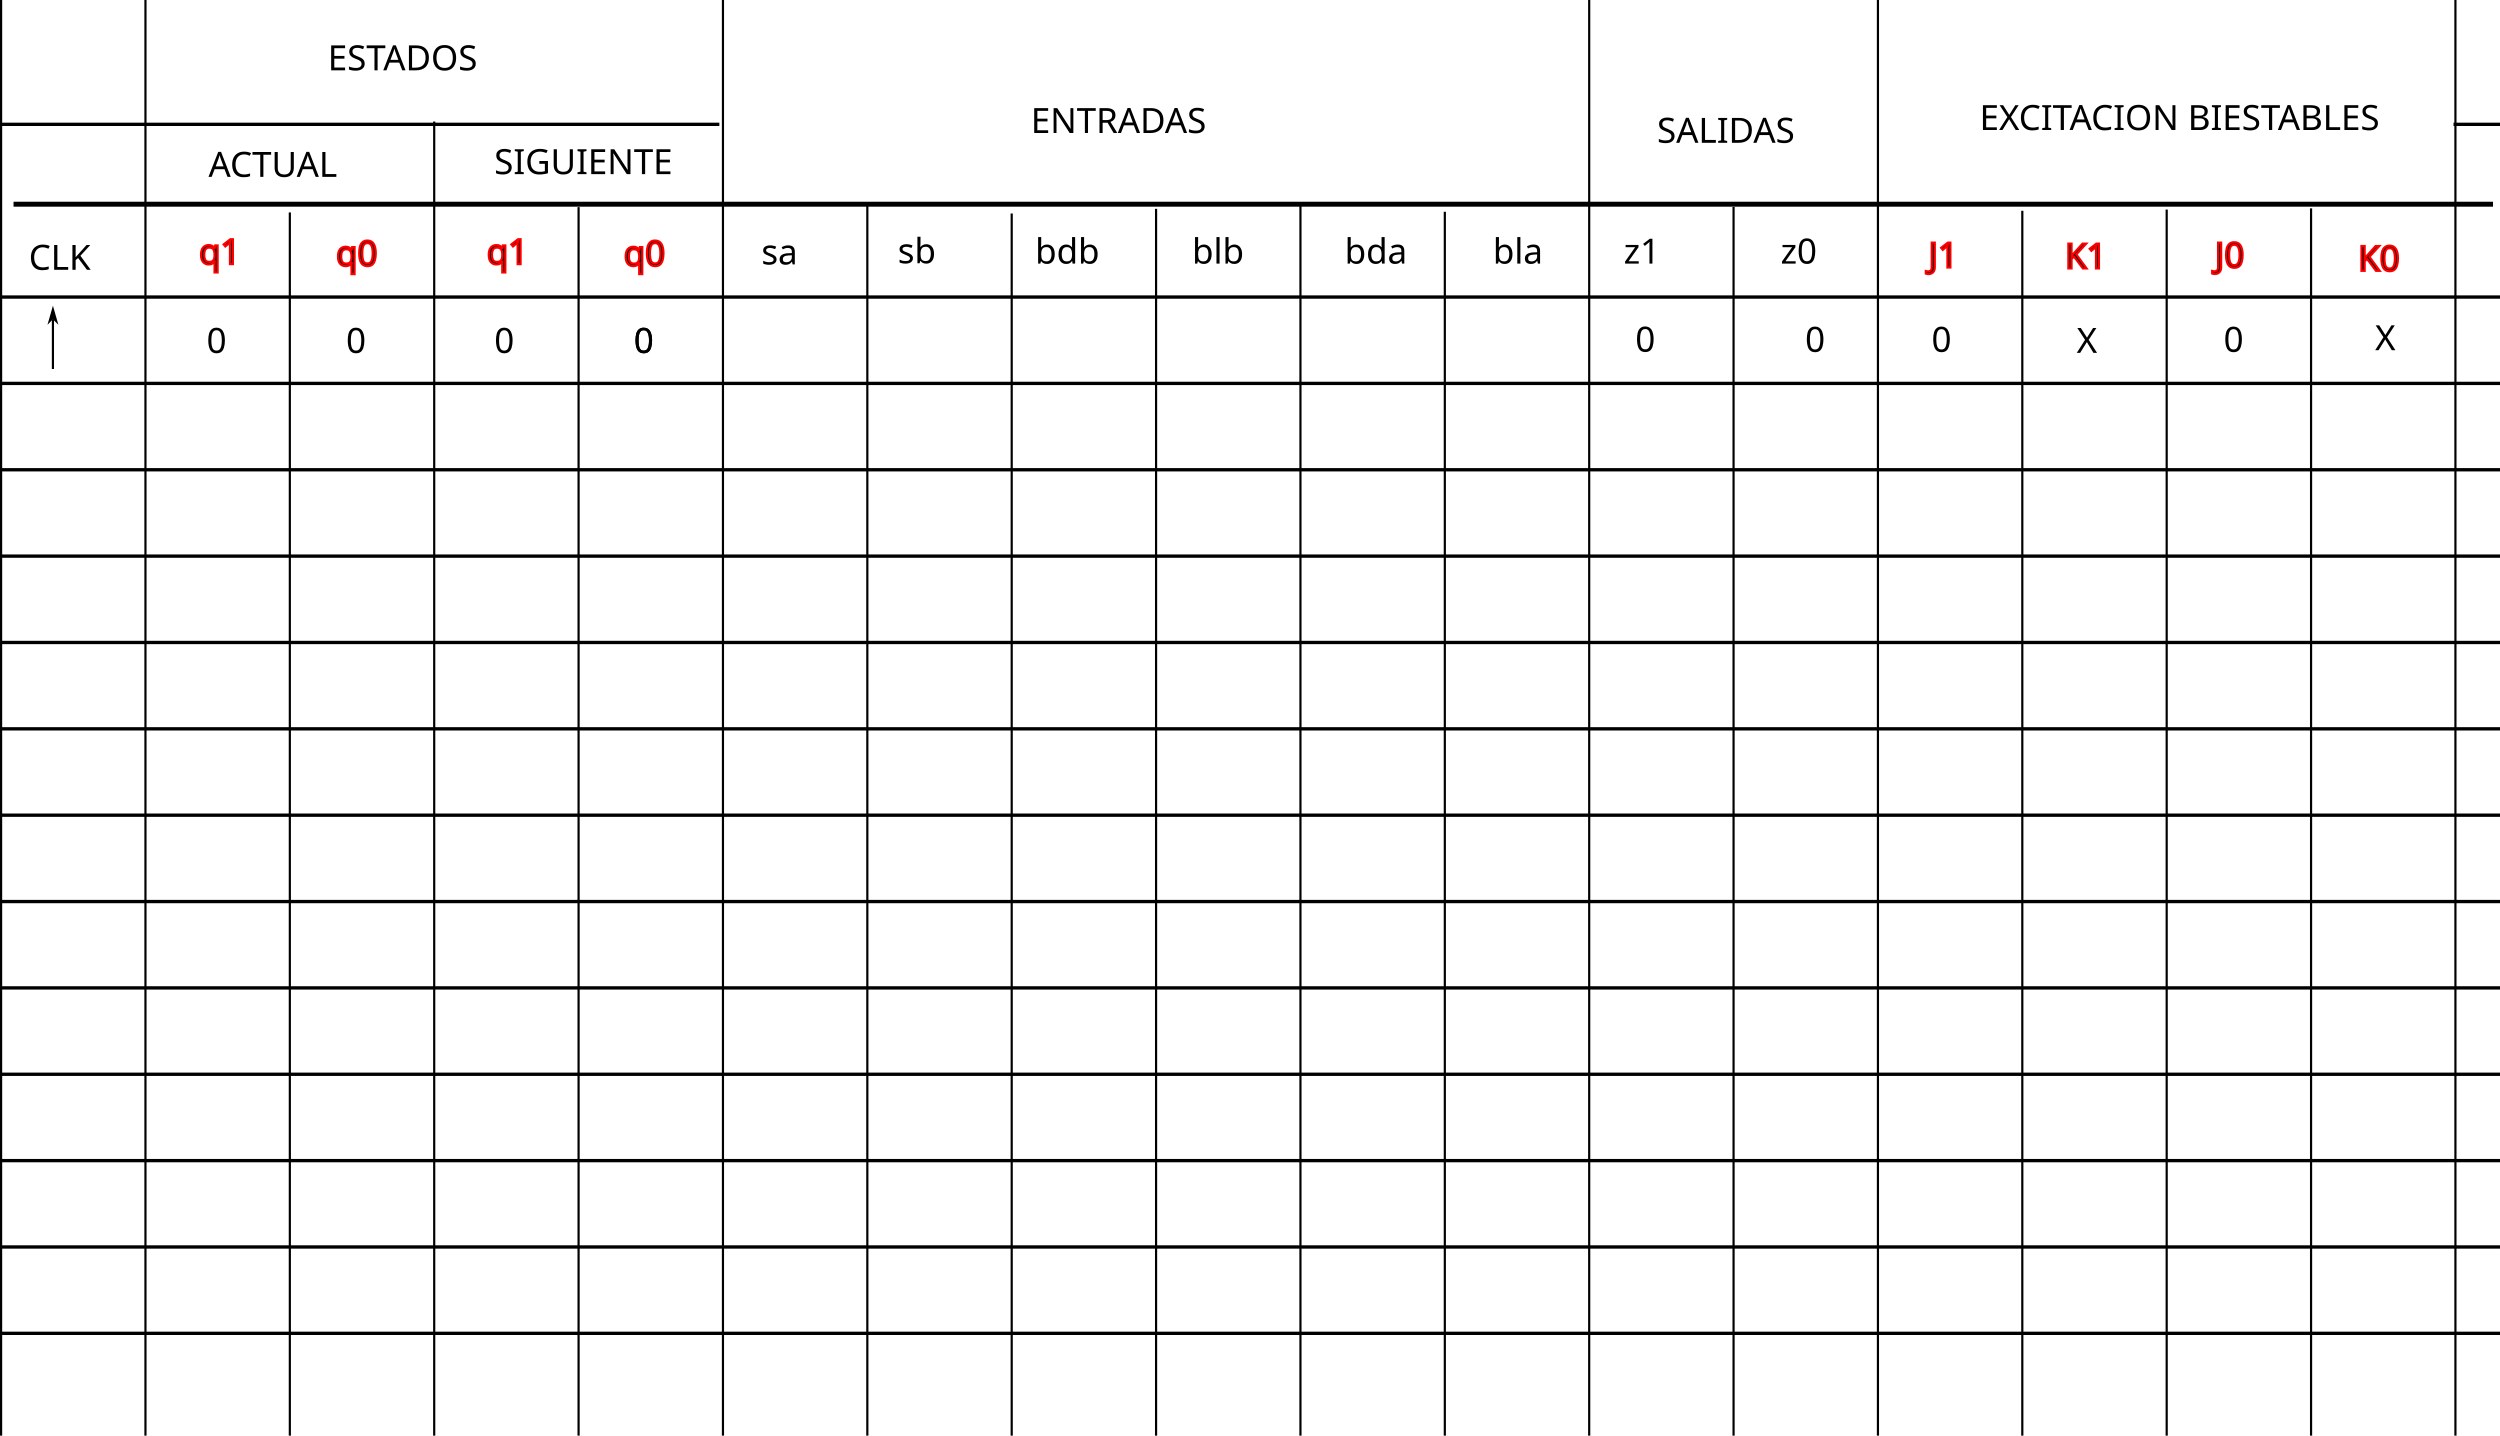
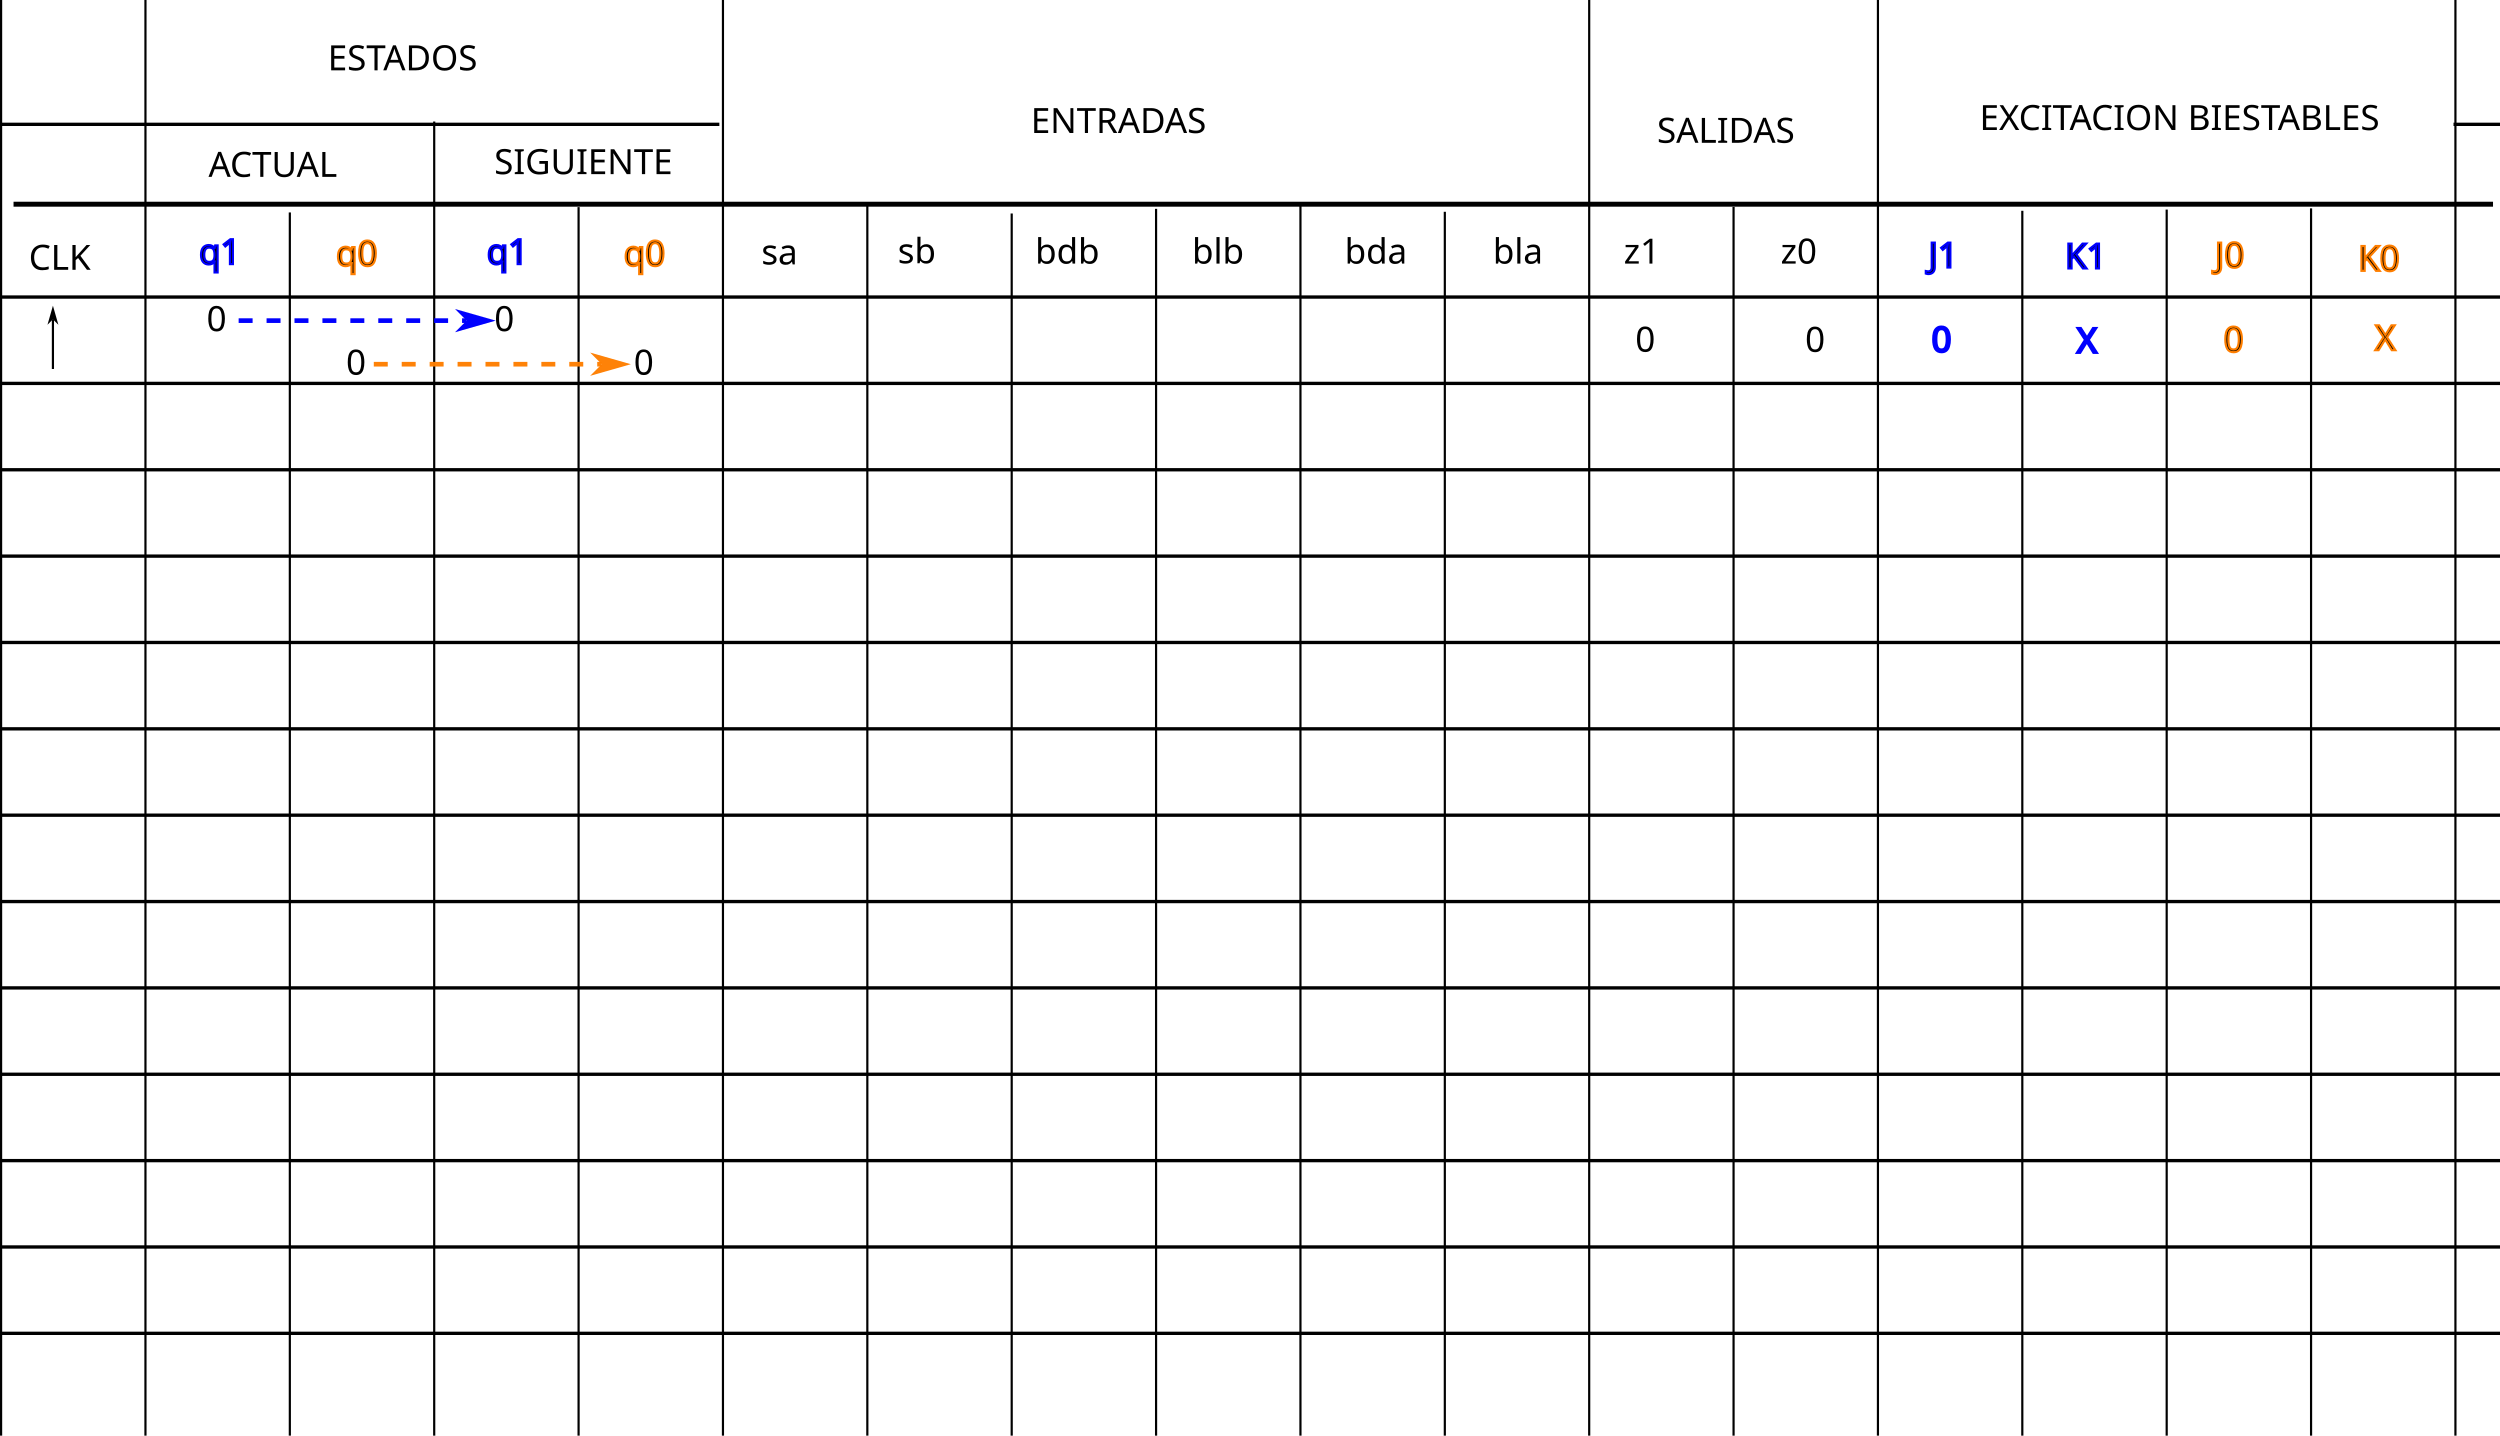
<svg xmlns="http://www.w3.org/2000/svg" width="303.464mm" height="174.267mm" viewBox="0 0 303.464 174.267" version="1.1" id="svg5">
  <defs id="defs2">
+     <marker style="overflow:visible" id="marker14820" refX="0" refY="0" orient="auto-start-reverse" markerWidth="8.75" markerHeight="5" viewBox="0 0 8.75 5" preserveAspectRatio="xMidYMid">
+       <path style="fill:context-stroke;fill-rule:evenodd;stroke:none" d="M 0,0 5,-5 -12.5,0 5,5 Z" id="path14818" transform="scale(-0.5)" />
+     </marker>
    <marker style="overflow:visible" id="Arrow1L" refX="0" refY="0" orient="auto-start-reverse" markerWidth="8.75" markerHeight="5" viewBox="0 0 8.75 5" preserveAspectRatio="xMidYMid">
      <path style="fill:context-stroke;fill-rule:evenodd;stroke:none" d="M 0,0 5,-5 -12.5,0 5,5 Z" id="arrow1L" transform="scale(-0.5)" />
    </marker>
    <rect x="387.309" y="39.981" width="286.866" height="36.52" id="rect1573" />
    <rect x="80.07" y="63.363" width="110.463" height="26.962" id="rect1497" />
    <rect x="105.046" y="5.412" width="195.264" height="40.008" id="rect1491" />
  </defs>
  <g id="layer1" transform="translate(73.2716,-59.50583)">
    <path style="fill:none;stroke:#000000;stroke-width:0.601;stroke-linecap:butt;stroke-linejoin:miter;stroke-opacity:1;stroke-dasharray:none" d="M -71.628,84.293 H 229.345" id="path236" />
    <path style="fill:none;stroke:#000000;stroke-width:0.405px;stroke-linecap:butt;stroke-linejoin:miter;stroke-opacity:1" d="m -73.272,74.598 h 87.319 m 210.502,0 h 5.643" id="path900" />
    <path style="fill:none;stroke:#000000;stroke-width:0.405px;stroke-linecap:butt;stroke-linejoin:miter;stroke-opacity:1" d="M -73.272,95.563 H 230.192" id="path902" />
    <path style="fill:none;stroke:#000000;stroke-width:0.405px;stroke-linecap:butt;stroke-linejoin:miter;stroke-opacity:1" d="M -73.272,106.046 H 230.192" id="path904" />
    <path style="fill:none;stroke:#000000;stroke-width:0.405px;stroke-linecap:butt;stroke-linejoin:miter;stroke-opacity:1" d="M -73.272,116.528 H 230.192" id="path906" />
    <path style="fill:none;stroke:#000000;stroke-width:0.405px;stroke-linecap:butt;stroke-linejoin:miter;stroke-opacity:1" d="M -73.272,127.011 H 230.192" id="path908" />
    <path style="fill:none;stroke:#000000;stroke-width:0.405px;stroke-linecap:butt;stroke-linejoin:miter;stroke-opacity:1" d="M -73.272,137.493 H 230.192" id="path910" />
    <path style="fill:none;stroke:#000000;stroke-width:0.405px;stroke-linecap:butt;stroke-linejoin:miter;stroke-opacity:1" d="M -73.272,147.976 H 230.192" id="path912" />
    <path style="fill:none;stroke:#000000;stroke-width:0.405px;stroke-linecap:butt;stroke-linejoin:miter;stroke-opacity:1" d="M -73.272,158.458 H 230.192" id="path914" />
    <path style="fill:none;stroke:#000000;stroke-width:0.405px;stroke-linecap:butt;stroke-linejoin:miter;stroke-opacity:1" d="M -73.272,168.941 H 230.192" id="path916" />
    <path style="fill:none;stroke:#000000;stroke-width:0.405px;stroke-linecap:butt;stroke-linejoin:miter;stroke-opacity:1" d="M -73.272,179.423 H 230.192" id="path918" />
    <path style="fill:none;stroke:#000000;stroke-width:0.405px;stroke-linecap:butt;stroke-linejoin:miter;stroke-opacity:1" d="M -73.272,189.906 H 230.192" id="path920" />
    <path style="fill:none;stroke:#000000;stroke-width:0.405px;stroke-linecap:butt;stroke-linejoin:miter;stroke-opacity:1" d="M -73.272,200.388 H 230.192" id="path922" />
    <path style="fill:none;stroke:#000000;stroke-width:0.405px;stroke-linecap:butt;stroke-linejoin:miter;stroke-opacity:1" d="M -73.272,210.871 H 230.192" id="path924" />
    <path style="fill:none;stroke:#000000;stroke-width:0.405px;stroke-linecap:butt;stroke-linejoin:miter;stroke-opacity:1" d="M -73.272,221.353 H 230.192" id="path926" />
    <path style="fill:none;stroke:#000000;stroke-width:0.265px;stroke-linecap:butt;stroke-linejoin:miter;stroke-opacity:1" d="M -55.615,59.506 V 233.773" id="path930" />
    <path style="fill:none;stroke:#000000;stroke-width:0.265px;stroke-linecap:butt;stroke-linejoin:miter;stroke-opacity:1" d="M -73.139,59.506 V 233.773" id="path928" />
    <path style="fill:none;stroke:#000000;stroke-width:0.265px;stroke-linecap:butt;stroke-linejoin:miter;stroke-opacity:1" d="M -38.09,85.293 V 233.773" id="path932" />
    <path style="fill:none;stroke:#000000;stroke-width:0.265px;stroke-linecap:butt;stroke-linejoin:miter;stroke-opacity:1" d="M -20.565,74.257 V 233.773" id="path934" />
    <path style="fill:none;stroke:#000000;stroke-width:0.265px;stroke-linecap:butt;stroke-linejoin:miter;stroke-opacity:1" d="M -3.04,84.647 V 233.773" id="path936" />
    <path style="fill:none;stroke:#000000;stroke-width:0.265px;stroke-linecap:butt;stroke-linejoin:miter;stroke-opacity:1" d="M 14.485,59.506 V 233.773" id="path938" />
    <path style="fill:none;stroke:#000000;stroke-width:0.265px;stroke-linecap:butt;stroke-linejoin:miter;stroke-opacity:1" d="M 49.534,85.42 V 233.773" id="path940" />
    <path style="fill:none;stroke:#000000;stroke-width:0.265px;stroke-linecap:butt;stroke-linejoin:miter;stroke-opacity:1" d="M 32.01,84.455 V 233.773" id="path942" />
    <path style="fill:none;stroke:#000000;stroke-width:0.265px;stroke-linecap:butt;stroke-linejoin:miter;stroke-opacity:1" d="M 67.059,84.856 V 233.773" id="path944" />
    <path style="fill:none;stroke:#000000;stroke-width:0.265px;stroke-linecap:butt;stroke-linejoin:miter;stroke-opacity:1" d="M 84.584,84.497 V 233.773" id="path946" />
    <path style="fill:none;stroke:#000000;stroke-width:0.265px;stroke-linecap:butt;stroke-linejoin:miter;stroke-opacity:1" d="M 102.109,85.214 V 233.773" id="path948" />
    <path style="fill:none;stroke:#000000;stroke-width:0.265px;stroke-linecap:butt;stroke-linejoin:miter;stroke-opacity:1" d="M 119.634,59.506 V 74.967 233.773" id="path950" />
    <path style="fill:none;stroke:#000000;stroke-width:0.265px;stroke-linecap:butt;stroke-linejoin:miter;stroke-opacity:1" d="M 154.683,59.506 V 233.773" id="path952" />
    <path style="fill:none;stroke:#000000;stroke-width:0.265px;stroke-linecap:butt;stroke-linejoin:miter;stroke-opacity:1" d="M 137.158,84.621 V 233.773" id="path954" />
    <path style="fill:none;stroke:#000000;stroke-width:0.265px;stroke-linecap:butt;stroke-linejoin:miter;stroke-opacity:1" d="M 172.208,85.093 V 233.773" id="path956" />
    <path style="fill:none;stroke:#000000;stroke-width:0.265px;stroke-linecap:butt;stroke-linejoin:miter;stroke-opacity:1" d="M 189.733,84.944 V 233.773" id="path958" />
    <path style="fill:none;stroke:#000000;stroke-width:0.265px;stroke-linecap:butt;stroke-linejoin:miter;stroke-opacity:1" d="M 207.258,84.797 V 233.773" id="path960" />
    <path style="fill:none;stroke:#000000;stroke-width:0.265px;stroke-linecap:butt;stroke-linejoin:miter;stroke-opacity:1" d="M 224.782,59.506 V 233.773" id="path962" />
    <text xml:space="preserve" style="font-style:normal;font-weight:normal;font-size:4.233px;line-height:1.25;font-family:sans-serif;letter-spacing:0px;word-spacing:0px;fill:#000000;fill-opacity:1;stroke:none;stroke-width:0.265" x="-69.78" y="92.256" id="text1046">
      <tspan id="tspan1044" style="stroke-width:0.265" x="-69.78" y="92.256">CLK</tspan>
    </text>
    <text xml:space="preserve" transform="matrix(0.2645833,0,0,0.2645833,-61.27612,62.86451)" id="text1489" style="font-style:normal;font-weight:normal;font-size:16px;line-height:1.25;font-family:sans-serif;letter-spacing:0px;word-spacing:0px;white-space:pre;shape-inside:url(#rect1491);display:inline;fill:#000000;fill-opacity:1;stroke:none">
-       <tspan x="105.047" y="19.568" id="tspan3161">ESTADOS</tspan>
+       <tspan x="105.047" y="19.568" id="tspan17689">ESTADOS</tspan>
    </text>
    <text xml:space="preserve" transform="matrix(0.2645833,0,0,0.2645833,-69.14907,60.46515)" id="text1495" style="font-style:normal;font-weight:normal;font-size:16px;line-height:1.25;font-family:sans-serif;letter-spacing:0px;word-spacing:0px;white-space:pre;shape-inside:url(#rect1497);display:inline;fill:#000000;fill-opacity:1;stroke:none">
-       <tspan x="80.07" y="77.52" id="tspan3163">ACTUAL</tspan>
+       <tspan x="80.07" y="77.52" id="tspan17691">ACTUAL</tspan>
    </text>
    <text xml:space="preserve" style="font-style:normal;font-weight:normal;font-size:4.233px;line-height:1.25;font-family:sans-serif;letter-spacing:0px;word-spacing:0px;fill:#000000;fill-opacity:1;stroke:none;stroke-width:0.265" x="-13.28" y="80.639" id="text1553">
      <tspan id="tspan1551" style="stroke-width:0.265" x="-13.28" y="80.639">SIGUIENTE</tspan>
    </text>
-     <text xml:space="preserve" style="font-style:normal;font-weight:normal;font-size:4.233px;line-height:1.25;font-family:sans-serif;letter-spacing:0px;word-spacing:0px;fill:#000000;fill-opacity:1;stroke:#ff0000;stroke-width:0.265;stroke-opacity:1" x="-49.104" y="91.559" id="text1557">
-       <tspan id="tspan1555" style="stroke:#ff0000;stroke-width:0.265;stroke-opacity:1" x="-49.104" y="91.559">q1</tspan>
+     <text xml:space="preserve" style="font-style:normal;font-weight:normal;font-size:4.233px;line-height:1.25;font-family:sans-serif;letter-spacing:0px;word-spacing:0px;fill:#000000;fill-opacity:1;stroke:#0000fe;stroke-width:0.265;stroke-opacity:1" x="-49.104" y="91.559" id="text1557">
+       <tspan id="tspan1555" style="stroke:#0000fe;stroke-width:0.265;stroke-opacity:1" x="-49.104" y="91.559">q1</tspan>
    </text>
-     <text xml:space="preserve" style="font-style:normal;font-weight:normal;font-size:4.233px;line-height:1.25;font-family:sans-serif;letter-spacing:0px;word-spacing:0px;fill:#000000;fill-opacity:1;stroke:#ff0000;stroke-width:0.265;stroke-opacity:1" x="-32.482" y="91.764" id="text1561">
-       <tspan id="tspan1559" style="stroke-width:0.265;stroke:#ff0000;stroke-opacity:1" x="-32.482" y="91.764">q0</tspan>
+     <text xml:space="preserve" style="font-style:normal;font-weight:normal;font-size:4.233px;line-height:1.25;font-family:sans-serif;letter-spacing:0px;word-spacing:0px;fill:#000000;fill-opacity:1;stroke:#fe7e00;stroke-width:0.265;stroke-opacity:1" x="-32.482" y="91.764" id="text1561">
+       <tspan id="tspan1559" style="stroke-width:0.265;stroke:#fe7e00;stroke-opacity:1" x="-32.482" y="91.764">q0</tspan>
    </text>
-     <text xml:space="preserve" style="font-style:normal;font-weight:normal;font-size:4.233px;line-height:1.25;font-family:sans-serif;letter-spacing:0px;word-spacing:0px;fill:#000000;fill-opacity:1;stroke:#ff0000;stroke-width:0.265;stroke-opacity:1" x="2.443" y="91.764" id="text1565">
-       <tspan id="tspan1563" style="stroke-width:0.265;stroke:#ff0000;stroke-opacity:1" x="2.443" y="91.764">q0</tspan>
+     <text xml:space="preserve" style="font-style:normal;font-weight:normal;font-size:4.233px;line-height:1.25;font-family:sans-serif;letter-spacing:0px;word-spacing:0px;fill:#000000;fill-opacity:1;stroke:#fe7e00;stroke-width:0.265;stroke-opacity:1" x="2.443" y="91.764" id="text1565">
+       <tspan id="tspan1563" style="stroke-width:0.265;stroke:#fe7e00;stroke-opacity:1" x="2.443" y="91.764">q0</tspan>
    </text>
-     <text xml:space="preserve" style="font-style:normal;font-weight:normal;font-size:4.233px;line-height:1.25;font-family:sans-serif;letter-spacing:0px;word-spacing:0px;fill:#000000;fill-opacity:1;stroke:#ff0000;stroke-width:0.265;stroke-opacity:1" x="-14.179" y="91.559" id="text1569">
-       <tspan id="tspan1567" style="stroke-width:0.265;stroke:#ff0000;stroke-opacity:1" x="-14.179" y="91.559">q1</tspan>
+     <text xml:space="preserve" style="font-style:normal;font-weight:normal;font-size:4.233px;line-height:1.25;font-family:sans-serif;letter-spacing:0px;word-spacing:0px;fill:#000000;fill-opacity:1;stroke:#0000fe;stroke-width:0.265;stroke-opacity:1" x="-14.179" y="91.559" id="text1569">
+       <tspan id="tspan1567" style="stroke-width:0.265;stroke:#0000fe;stroke-opacity:1" x="-14.179" y="91.559">q1</tspan>
    </text>
    <text xml:space="preserve" transform="matrix(0.2645833,0,0,0.2645833,-50.61719,61.32747)" id="text1571" style="font-style:normal;font-weight:normal;font-size:16px;line-height:1.25;font-family:sans-serif;letter-spacing:0px;word-spacing:0px;white-space:pre;shape-inside:url(#rect1573);display:inline;fill:#000000;fill-opacity:1;stroke:none">
-       <tspan x="387.309" y="54.137" id="tspan3165">ENTRADAS</tspan>
+       <tspan x="387.309" y="54.137" id="tspan17693">ENTRADAS</tspan>
    </text>
    <text xml:space="preserve" style="font-style:normal;font-weight:normal;font-size:4.233px;line-height:1.25;font-family:sans-serif;letter-spacing:0px;word-spacing:0px;fill:#000000;fill-opacity:1;stroke:none;stroke-width:0.265" x="19.149" y="91.603" id="text1579">
      <tspan id="tspan1577" style="stroke-width:0.265" x="19.149" y="91.603">sa</tspan>
    </text>
    <text xml:space="preserve" style="font-style:normal;font-weight:normal;font-size:4.233px;line-height:1.25;font-family:sans-serif;letter-spacing:0px;word-spacing:0px;fill:#000000;fill-opacity:1;stroke:none;stroke-width:0.265" x="35.703" y="91.461" id="text1583">
      <tspan id="tspan1581" style="stroke-width:0.265" x="35.703" y="91.461">sb</tspan>
    </text>
    <text xml:space="preserve" style="font-style:normal;font-weight:normal;font-size:4.233px;line-height:1.25;font-family:sans-serif;letter-spacing:0px;word-spacing:0px;fill:#000000;fill-opacity:1;stroke:none;stroke-width:0.265" x="52.381" y="91.502" id="text1587">
      <tspan id="tspan1585" style="stroke-width:0.265" x="52.381" y="91.502">bdb</tspan>
    </text>
    <text xml:space="preserve" style="font-style:normal;font-weight:normal;font-size:4.233px;line-height:1.25;font-family:sans-serif;letter-spacing:0px;word-spacing:0px;fill:#000000;fill-opacity:1;stroke:none;stroke-width:0.265" x="71.431" y="91.502" id="text1591">
      <tspan id="tspan1589" style="stroke-width:0.265" x="71.431" y="91.502">blb</tspan>
    </text>
    <text xml:space="preserve" style="font-style:normal;font-weight:normal;font-size:4.233px;line-height:1.25;font-family:sans-serif;letter-spacing:0px;word-spacing:0px;fill:#000000;fill-opacity:1;stroke:none;stroke-width:0.265" x="89.952" y="91.502" id="text1595">
      <tspan id="tspan1593" style="stroke-width:0.265" x="89.952" y="91.502">bda</tspan>
    </text>
    <text xml:space="preserve" style="font-style:normal;font-weight:normal;font-size:4.233px;line-height:1.25;font-family:sans-serif;letter-spacing:0px;word-spacing:0px;fill:#000000;fill-opacity:1;stroke:none;stroke-width:0.265" x="107.944" y="91.502" id="text1673">
      <tspan id="tspan1671" style="stroke-width:0.265" x="107.944" y="91.502">bla</tspan>
    </text>
    <text xml:space="preserve" style="font-style:normal;font-weight:normal;font-size:4.233px;line-height:1.25;font-family:sans-serif;letter-spacing:0px;word-spacing:0px;fill:#000000;fill-opacity:1;stroke:none;stroke-width:0.265" x="127.867" y="76.833" id="text1677">
      <tspan id="tspan1675" style="stroke-width:0.265" x="127.867" y="76.833">SALIDAS</tspan>
    </text>
    <text xml:space="preserve" style="font-style:normal;font-weight:normal;font-size:4.233px;line-height:1.25;font-family:sans-serif;letter-spacing:0px;word-spacing:0px;fill:#000000;fill-opacity:1;stroke:none;stroke-width:0.265" x="167.022" y="75.29" id="text1811">
      <tspan id="tspan1809" style="stroke-width:0.265" x="167.022" y="75.29">EXCITACION BIESTABLES</tspan>
    </text>
    <text xml:space="preserve" style="font-style:normal;font-weight:normal;font-size:4.233px;line-height:1.25;font-family:sans-serif;letter-spacing:0px;word-spacing:0px;fill:#000000;fill-opacity:1;stroke:none;stroke-width:0.265" x="123.819" y="91.502" id="text1815">
      <tspan id="tspan1813" style="stroke-width:0.265" x="123.819" y="91.502">z1</tspan>
    </text>
    <text xml:space="preserve" style="font-style:normal;font-weight:normal;font-size:4.233px;line-height:1.25;font-family:sans-serif;letter-spacing:0px;word-spacing:0px;fill:#000000;fill-opacity:1;stroke:none;stroke-width:0.265" x="142.869" y="91.502" id="text1819">
      <tspan id="tspan1817" style="stroke-width:0.265" x="142.869" y="91.502">z0</tspan>
    </text>
-     <text xml:space="preserve" style="font-style:normal;font-weight:normal;font-size:4.233px;line-height:1.25;font-family:sans-serif;letter-spacing:0px;word-spacing:0px;fill:#000000;fill-opacity:1;stroke:#ff0000;stroke-width:0.265;stroke-opacity:1" x="160.819" y="91.973" id="text1827">
-       <tspan id="tspan1825" style="stroke:#ff0000;stroke-width:0.265;stroke-opacity:1" x="160.819" y="91.973">J1</tspan>
+     <text xml:space="preserve" style="font-style:normal;font-weight:normal;font-size:4.233px;line-height:1.25;font-family:sans-serif;letter-spacing:0px;word-spacing:0px;fill:#000000;fill-opacity:1;stroke:#0000fe;stroke-width:0.265;stroke-opacity:1" x="160.819" y="91.973" id="text1827">
+       <tspan id="tspan1825" style="stroke:#0000fe;stroke-width:0.265;stroke-opacity:1" x="160.819" y="91.973">J1</tspan>
    </text>
-     <text xml:space="preserve" style="font-style:normal;font-weight:normal;font-size:4.233px;line-height:1.25;font-family:sans-serif;letter-spacing:0px;word-spacing:0px;fill:#000000;fill-opacity:1;stroke:#ff0000;stroke-width:0.265;stroke-opacity:1" x="177.389" y="92.09" id="text1831">
-       <tspan id="tspan1829" style="stroke:#ff0000;stroke-width:0.265;stroke-opacity:1" x="177.389" y="92.09">K1</tspan>
+     <text xml:space="preserve" style="font-style:normal;font-weight:normal;font-size:4.233px;line-height:1.25;font-family:sans-serif;letter-spacing:0px;word-spacing:0px;fill:#000000;fill-opacity:1;stroke:#0000fe;stroke-width:0.265;stroke-opacity:1" x="177.389" y="92.09" id="text1831">
+       <tspan id="tspan1829" style="stroke:#0000fe;stroke-width:0.265;stroke-opacity:1" x="177.389" y="92.09">K1</tspan>
    </text>
-     <text xml:space="preserve" style="font-style:normal;font-weight:normal;font-size:4.233px;line-height:1.25;font-family:sans-serif;letter-spacing:0px;word-spacing:0px;fill:#000000;fill-opacity:1;stroke:#ff0000;stroke-width:0.265;stroke-opacity:1" x="195.577" y="91.965" id="text1835">
-       <tspan id="tspan1833" style="stroke:#ff0000;stroke-width:0.265;stroke-opacity:1" x="195.577" y="91.965">J0</tspan>
+     <text xml:space="preserve" style="font-style:normal;font-weight:normal;font-size:4.233px;line-height:1.25;font-family:sans-serif;letter-spacing:0px;word-spacing:0px;fill:#000000;fill-opacity:1;stroke:#fe7e00;stroke-width:0.265;stroke-opacity:1" x="195.577" y="91.965" id="text1835">
+       <tspan id="tspan1833" style="stroke:#fe7e00;stroke-width:0.265;stroke-opacity:1" x="195.577" y="91.965">J0</tspan>
    </text>
-     <text xml:space="preserve" style="font-style:normal;font-weight:normal;font-size:4.233px;line-height:1.25;font-family:sans-serif;letter-spacing:0px;word-spacing:0px;fill:#000000;fill-opacity:1;stroke:#ff0000;stroke-width:0.265;stroke-opacity:1" x="212.969" y="92.385" id="text1839">
-       <tspan id="tspan1837" style="stroke:#ff0000;stroke-width:0.265;stroke-opacity:1" x="212.969" y="92.385">K0</tspan>
+     <text xml:space="preserve" style="font-style:normal;font-weight:normal;font-size:4.233px;line-height:1.25;font-family:sans-serif;letter-spacing:0px;word-spacing:0px;fill:#000000;fill-opacity:1;stroke:#fe7e00;stroke-width:0.265;stroke-opacity:1" x="212.969" y="92.385" id="text1839">
+       <tspan id="tspan1837" style="stroke:#fe7e00;stroke-width:0.265;stroke-opacity:1" x="212.969" y="92.385">K0</tspan>
    </text>
    <path style="fill:none;stroke:#000000;stroke-width:0.265;stroke-linecap:butt;stroke-linejoin:miter;stroke-opacity:1;stroke-dasharray:none;marker-end:url(#Arrow1L)" d="M -66.847,104.295 V 98.268" id="path2579" />
-     <text xml:space="preserve" style="font-style:normal;font-weight:normal;font-size:4.233px;line-height:1.25;font-family:sans-serif;letter-spacing:0px;word-spacing:0px;fill:#000000;fill-opacity:1;stroke:none;stroke-width:0.265" x="-48.193" y="102.341" id="text2887">
-       <tspan id="tspan2885" style="stroke-width:0.265" x="-48.193" y="102.341">0</tspan>
+     <text xml:space="preserve" style="font-style:normal;font-weight:normal;font-size:4.233px;line-height:1.25;font-family:sans-serif;letter-spacing:0px;word-spacing:0px;fill:#000000;fill-opacity:1;stroke:none;stroke-width:0.265" x="-48.193" y="99.695" id="text2887">
+       <tspan id="tspan2885" style="stroke-width:0.265" x="-48.193" y="99.695">0</tspan>
    </text>
-     <text xml:space="preserve" style="font-style:normal;font-weight:normal;font-size:4.233px;line-height:1.25;font-family:sans-serif;letter-spacing:0px;word-spacing:0px;fill:#000000;fill-opacity:1;stroke:none;stroke-width:0.265" x="-31.26" y="102.341" id="text2891">
-       <tspan id="tspan2889" style="stroke-width:0.265" x="-31.26" y="102.341">0</tspan>
+     <text xml:space="preserve" style="font-style:normal;font-weight:normal;font-size:4.233px;line-height:1.25;font-family:sans-serif;letter-spacing:0px;word-spacing:0px;fill:#000000;fill-opacity:1;stroke:none;stroke-width:0.265" x="-31.26" y="104.986" id="text2891">
+       <tspan id="tspan2889" style="stroke-width:0.265" x="-31.26" y="104.986">0</tspan>
    </text>
-     <text xml:space="preserve" style="font-style:normal;font-weight:normal;font-size:4.233px;line-height:1.25;font-family:sans-serif;letter-spacing:0px;word-spacing:0px;fill:#000000;fill-opacity:1;stroke:none;stroke-width:0.265" x="-13.268" y="102.341" id="text2895">
-       <tspan id="tspan2893" style="stroke-width:0.265" x="-13.268" y="102.341">0</tspan>
+     <text xml:space="preserve" style="font-style:normal;font-weight:normal;font-size:4.233px;line-height:1.25;font-family:sans-serif;letter-spacing:0px;word-spacing:0px;fill:#000000;fill-opacity:1;stroke:none;stroke-width:0.265" x="-13.268" y="99.695" id="text2895">
+       <tspan id="tspan2893" style="stroke-width:0.265" x="-13.268" y="99.695">0</tspan>
    </text>
-     <text xml:space="preserve" style="font-style:normal;font-weight:normal;font-size:4.233px;line-height:1.25;font-family:sans-serif;letter-spacing:0px;word-spacing:0px;fill:#000000;fill-opacity:1;stroke:none;stroke-width:0.265" x="3.665" y="102.341" id="text2899">
-       <tspan id="tspan2897" style="stroke-width:0.265" x="3.665" y="102.341">0</tspan>
-     </text>
-     <text xml:space="preserve" style="font-style:normal;font-weight:normal;font-size:4.233px;line-height:1.25;font-family:sans-serif;letter-spacing:0px;word-spacing:0px;fill:#000000;fill-opacity:1;stroke:none;stroke-width:0.265" x="3.665" y="102.341" id="text2903">
-       <tspan id="tspan2901" style="stroke-width:0.265" x="3.665" y="102.341">0</tspan>
+     <text xml:space="preserve" style="font-style:normal;font-weight:normal;font-size:4.233px;line-height:1.25;font-family:sans-serif;letter-spacing:0px;word-spacing:0px;fill:#000000;fill-opacity:1;stroke:none;stroke-width:0.265" x="3.665" y="104.986" id="text2903">
+       <tspan id="tspan2901" style="stroke-width:0.265" x="3.665" y="104.986">0</tspan>
    </text>
    <text xml:space="preserve" style="font-style:normal;font-weight:normal;font-size:4.233px;line-height:1.25;font-family:sans-serif;letter-spacing:0px;word-spacing:0px;fill:#000000;fill-opacity:1;stroke:none;stroke-width:0.265" x="125.235" y="102.192" id="text2907">
      <tspan id="tspan2905" style="stroke-width:0.265" x="125.235" y="102.192">0</tspan>
    </text>
    <text xml:space="preserve" style="font-style:normal;font-weight:normal;font-size:4.233px;line-height:1.25;font-family:sans-serif;letter-spacing:0px;word-spacing:0px;fill:#000000;fill-opacity:1;stroke:none;stroke-width:0.265" x="145.846" y="102.214" id="text2911">
      <tspan id="tspan2909" style="stroke-width:0.265" x="145.846" y="102.214">0</tspan>
    </text>
-     <text xml:space="preserve" style="font-style:normal;font-weight:normal;font-size:4.233px;line-height:1.25;font-family:sans-serif;letter-spacing:0px;word-spacing:0px;fill:#000000;fill-opacity:1;stroke:none;stroke-width:0.265" x="161.191" y="102.214" id="text2915">
-       <tspan id="tspan2913" style="stroke-width:0.265" x="161.191" y="102.214">0</tspan>
+     <text xml:space="preserve" style="font-style:normal;font-weight:normal;font-size:4.233px;line-height:1.25;font-family:sans-serif;letter-spacing:0px;word-spacing:0px;fill:#0000ff;fill-opacity:1;stroke:#0000fe;stroke-width:0.265;stroke-opacity:1" x="161.191" y="102.214" id="text2915">
+       <tspan id="tspan2913" style="fill:#0000ff;stroke:#0000fe;stroke-width:0.265;stroke-opacity:1" x="161.191" y="102.214">0</tspan>
    </text>
-     <text xml:space="preserve" style="font-style:normal;font-weight:normal;font-size:4.233px;line-height:1.25;font-family:sans-serif;letter-spacing:0px;word-spacing:0px;fill:#000000;fill-opacity:1;stroke:none;stroke-width:0.265" x="196.645" y="102.214" id="text2919">
-       <tspan id="tspan2917" style="stroke-width:0.265" x="196.645" y="102.214">0</tspan>
+     <text xml:space="preserve" style="font-style:normal;font-weight:normal;font-size:4.233px;line-height:1.25;font-family:sans-serif;letter-spacing:0px;word-spacing:0px;fill:#000000;fill-opacity:1;stroke:#fe7e00;stroke-width:0.265;stroke-opacity:1" x="196.645" y="102.214" id="text2919">
+       <tspan id="tspan2917" style="stroke:#fe7e00;stroke-width:0.265;stroke-opacity:1" x="196.645" y="102.214">0</tspan>
    </text>
-     <text xml:space="preserve" style="font-style:normal;font-weight:normal;font-size:4.233px;line-height:1.25;font-family:sans-serif;letter-spacing:0px;word-spacing:0px;fill:#000000;fill-opacity:1;stroke:none;stroke-width:0.265" x="178.809" y="102.337" id="text2923">
-       <tspan id="tspan2921" style="stroke-width:0.265" x="178.809" y="102.337">X</tspan>
+     <text xml:space="preserve" style="font-style:normal;font-weight:normal;font-size:4.233px;line-height:1.25;font-family:sans-serif;letter-spacing:0px;word-spacing:0px;fill:#0000ff;fill-opacity:1;stroke:#0000fe;stroke-width:0.265;stroke-opacity:1" x="178.809" y="102.337" id="text2923">
+       <tspan id="tspan2921" style="fill:#0000ff;stroke:#0000fe;stroke-width:0.265;stroke-opacity:1" x="178.809" y="102.337">X</tspan>
    </text>
-     <text xml:space="preserve" style="font-style:normal;font-weight:normal;font-size:4.233px;line-height:1.25;font-family:sans-serif;letter-spacing:0px;word-spacing:0px;fill:#000000;fill-opacity:1;stroke:none;stroke-width:0.265" x="215.028" y="102.013" id="text2927">
-       <tspan id="tspan2925" style="stroke-width:0.265" x="215.028" y="102.013">X</tspan>
+     <text xml:space="preserve" style="font-style:normal;font-weight:normal;font-size:4.233px;line-height:1.25;font-family:sans-serif;letter-spacing:0px;word-spacing:0px;fill:#000000;fill-opacity:1;stroke:#fe7e00;stroke-width:0.265;stroke-opacity:1" x="215.028" y="102.013" id="text2927">
+       <tspan id="tspan2925" style="stroke:#fe7e00;stroke-width:0.265;stroke-opacity:1" x="215.028" y="102.013">X</tspan>
    </text>
+     <path style="fill:none;stroke:#0000fe;stroke-width:0.565;stroke-linecap:butt;stroke-linejoin:miter;stroke-dasharray:1.695,1.695;stroke-opacity:1;marker-end:url(#marker14820);stroke-dashoffset:0" d="m -44.304,98.425 h 27.674" id="path14447" />
+     <path style="fill:none;stroke:#fe7e00;stroke-width:0.565;stroke-linecap:butt;stroke-linejoin:miter;stroke-dasharray:1.695, 1.695;stroke-dashoffset:0;stroke-opacity:0.965;marker-end:url(#marker14820)" d="M -27.899,103.716 H -0.226" id="path14864" />
  </g>
</svg>
